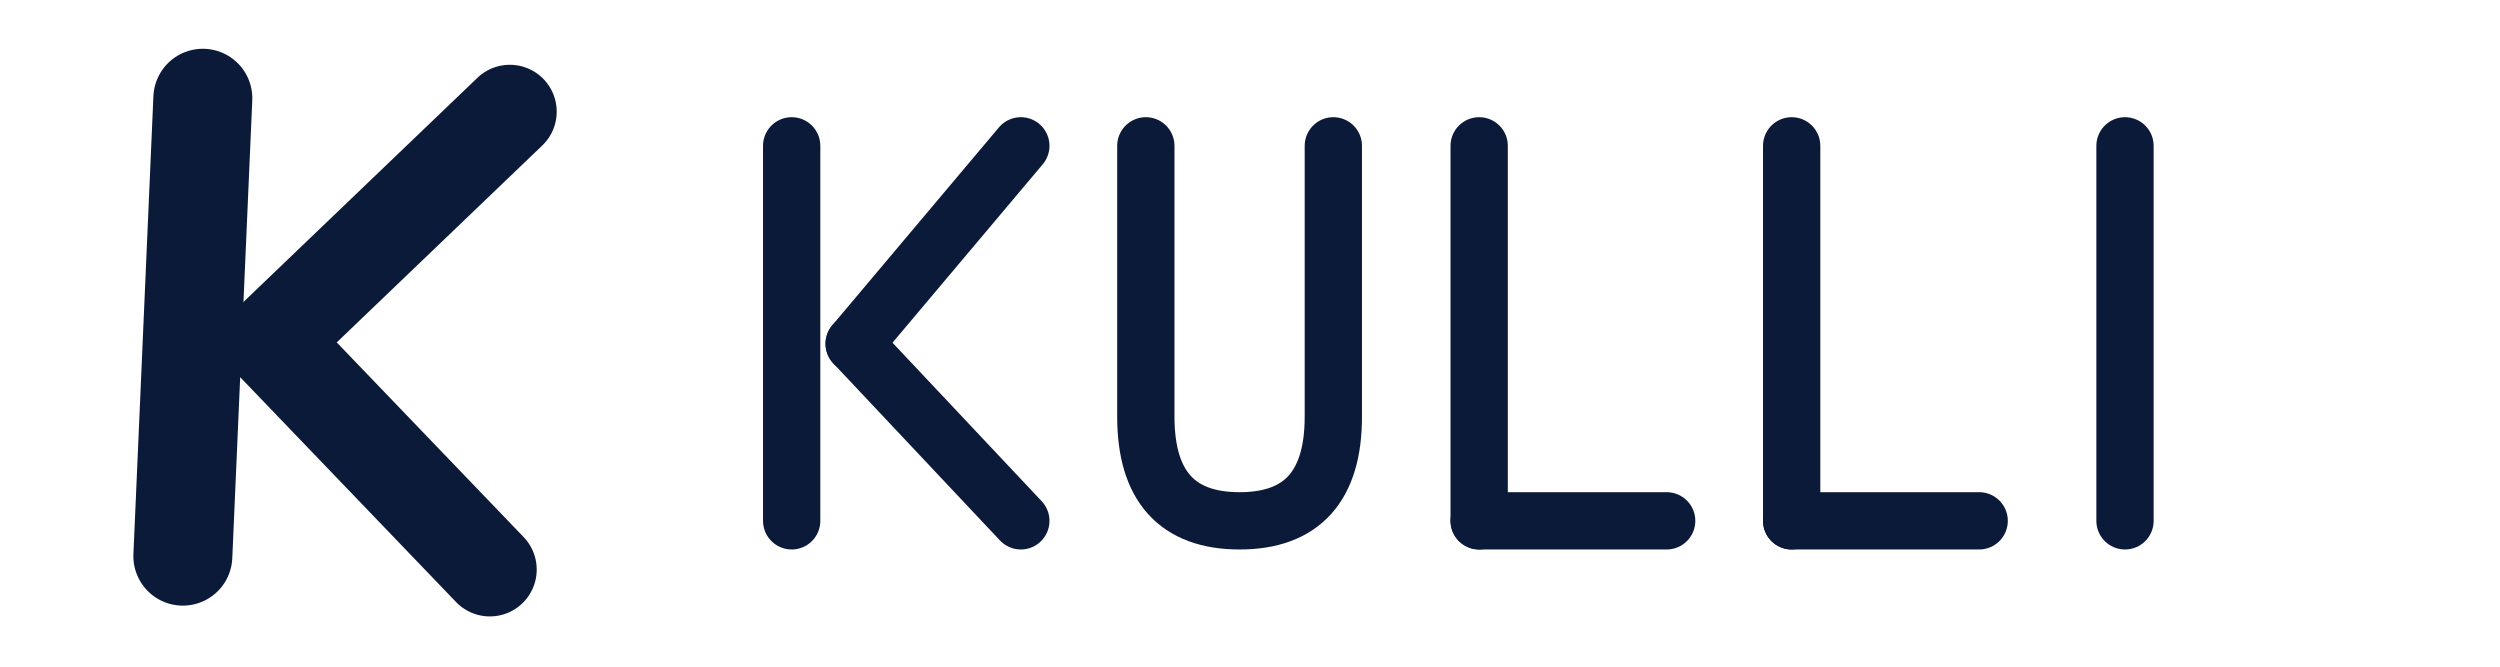
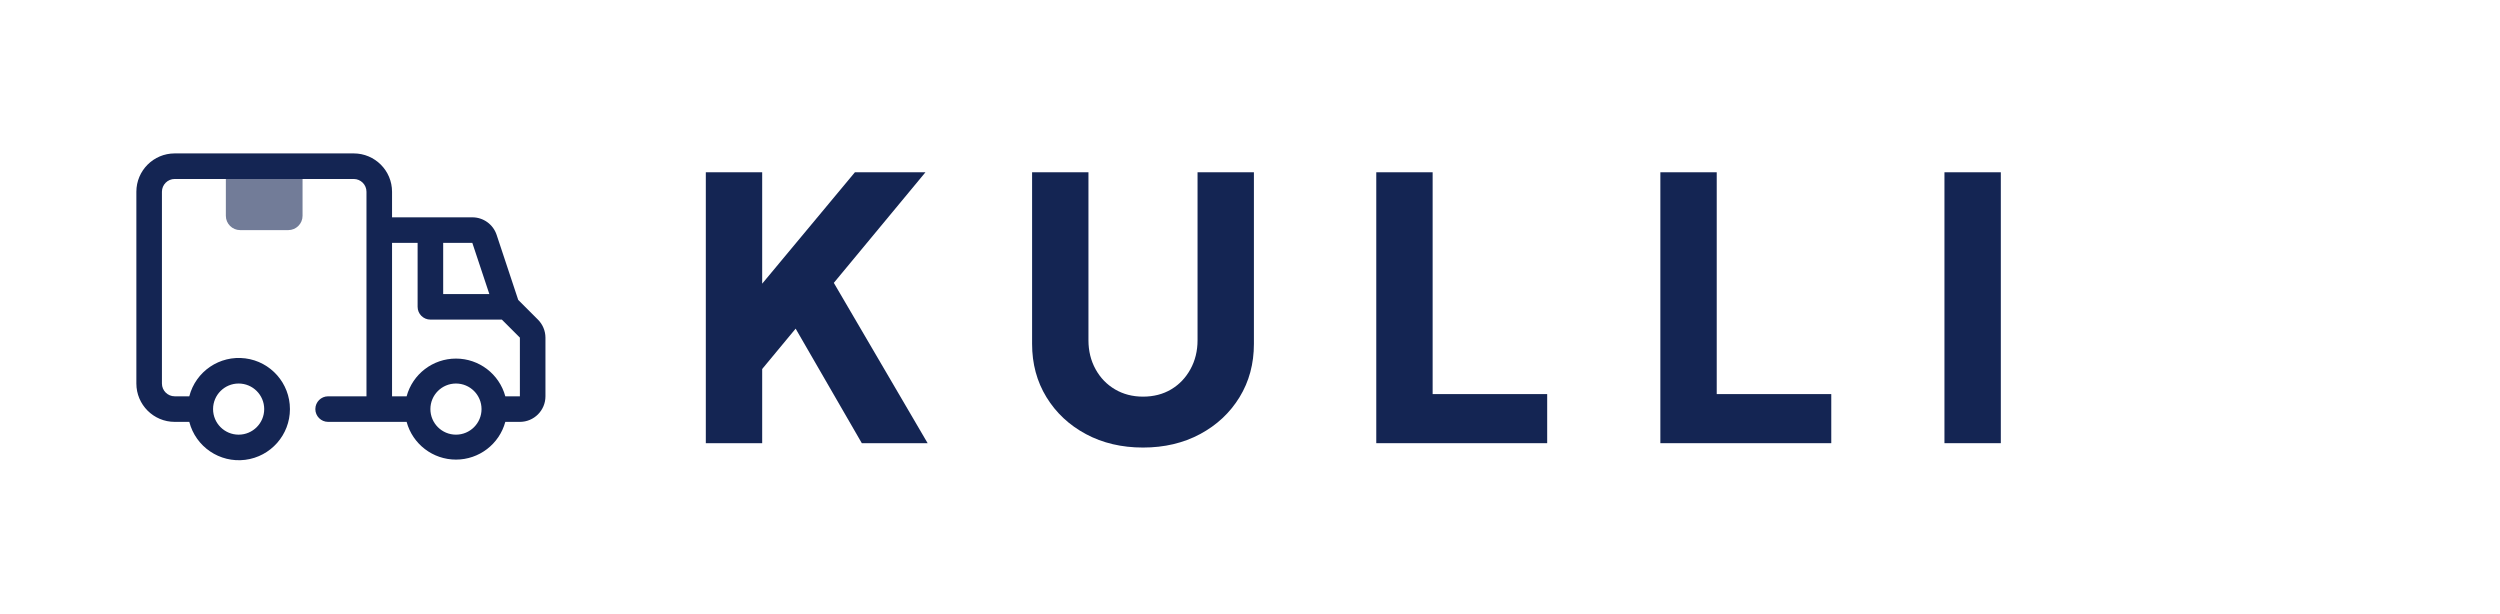
- <svg xmlns="http://www.w3.org/2000/svg" viewBox="0 0 240 64" width="240" height="64">
-   <g transform="rotate(2.5, 32, 32)" stroke="#0C1A3A" stroke-linecap="round" stroke-linejoin="round" fill="none">
-     <line x1="18.5" y1="10" x2="18.5" y2="54" stroke-width="9.5" />
-     <line x1="26" y1="33" x2="48" y2="10" stroke-width="9" />
-     <line x1="26" y1="33" x2="48" y2="54" stroke-width="9" />
+ <svg xmlns="http://www.w3.org/2000/svg" viewBox="0 0 220 54" width="220" height="54" role="img" aria-label="Kulli">
+   <g transform="translate(12, 9) scale(1.125)">
+     <path fill="#142553" opacity="0.6" d="M7,5h6a0,0,0,0,1,0,0V8.88A1.12,1.12,0,0,1,11.88,10H8.12A1.12,1.12,0,0,1,7,8.88V5A0,0,0,0,1,7,5Z" />
+     <path fill="#142553" d="M31.41,17l-1.54-1.54-1.69-5.09A2,2,0,0,0,26.28,9H20V7a3,3,0,0,0-3-3H3A3,3,0,0,0,0,7V22a3,3,0,0,0,3,3H4.14a4,4,0,1,0,0-2H3a1,1,0,0,1-1-1V7A1,1,0,0,1,3,6H17a1,1,0,0,1,1,1V23H15a1,1,0,0,0,0,2h6.14a4,4,0,0,0,7.72,0H30a2,2,0,0,0,2-2V18.41A2,2,0,0,0,31.41,17ZM8,22a2,2,0,1,1-2,2A2,2,0,0,1,8,22Zm19.61-7H24V11h2.28ZM25,26a2,2,0,1,1,2-2A2,2,0,0,1,25,26Zm5-3H28.86a4,4,0,0,0-7.72,0H20V11h2v5a1,1,0,0,0,1,1h5.59L30,18.41Z" />
  </g>
-   <g stroke="#0C1A3A" stroke-width="5.5" stroke-linecap="round" stroke-linejoin="round" fill="none">
-     <line x1="76" y1="14" x2="76" y2="50" />
-     <line x1="82" y1="33" x2="98" y2="14" />
-     <line x1="82" y1="33" x2="98" y2="50" />
+   <g transform="translate(60, 39) scale(0.032, -0.032)">
+     <path fill="#142553" d="M66 0V745H221V372L178 387L476 745H670L375 389L384 499L676 0H495L313 315L221 204V0Z" />
  </g>
-   <g stroke="#0C1A3A" stroke-width="5.5" stroke-linecap="round" stroke-linejoin="round" fill="none">
-     <path d="M110,14 L110,40 Q110,50 119,50 Q128,50 128,40 L128,14" />
+   <g transform="translate(89, 39) scale(0.032, -0.032)">
+     <path fill="#142553" d="M362 -12Q274 -12 205.0 25.0Q136 62 96.5 126.5Q57 191 57 273V745H212V283Q212 239 231.5 203.5Q251 168 285.0 148.0Q319 128 362 128Q406 128 439.5 148.0Q473 168 492.5 203.5Q512 239 512 283V745H667V273Q667 191 627.5 126.5Q588 62 519.0 25.0Q450 -12 362 -12Z" />
  </g>
-   <g stroke="#0C1A3A" stroke-width="5.5" stroke-linecap="round" stroke-linejoin="round" fill="none">
-     <line x1="142" y1="14" x2="142" y2="50" />
-     <line x1="142" y1="50" x2="160" y2="50" />
+   <g transform="translate(119, 39) scale(0.032, -0.032)">
+     <path fill="#142553" d="M66 0V745H221V135H536V0Z" />
  </g>
-   <g stroke="#0C1A3A" stroke-width="5.5" stroke-linecap="round" stroke-linejoin="round" fill="none">
-     <line x1="172" y1="14" x2="172" y2="50" />
-     <line x1="172" y1="50" x2="190" y2="50" />
+   <g transform="translate(144, 39) scale(0.032, -0.032)">
+     <path fill="#142553" d="M66 0V745H221V135H536V0Z" />
  </g>
-   <g stroke="#0C1A3A" stroke-width="5.5" stroke-linecap="round" stroke-linejoin="round" fill="none">
-     <line x1="204" y1="14" x2="204" y2="50" />
+   <g transform="translate(169, 39) scale(0.032, -0.032)">
+     <path fill="#142553" d="M66 0V745H221V0Z" />
  </g>
</svg>
